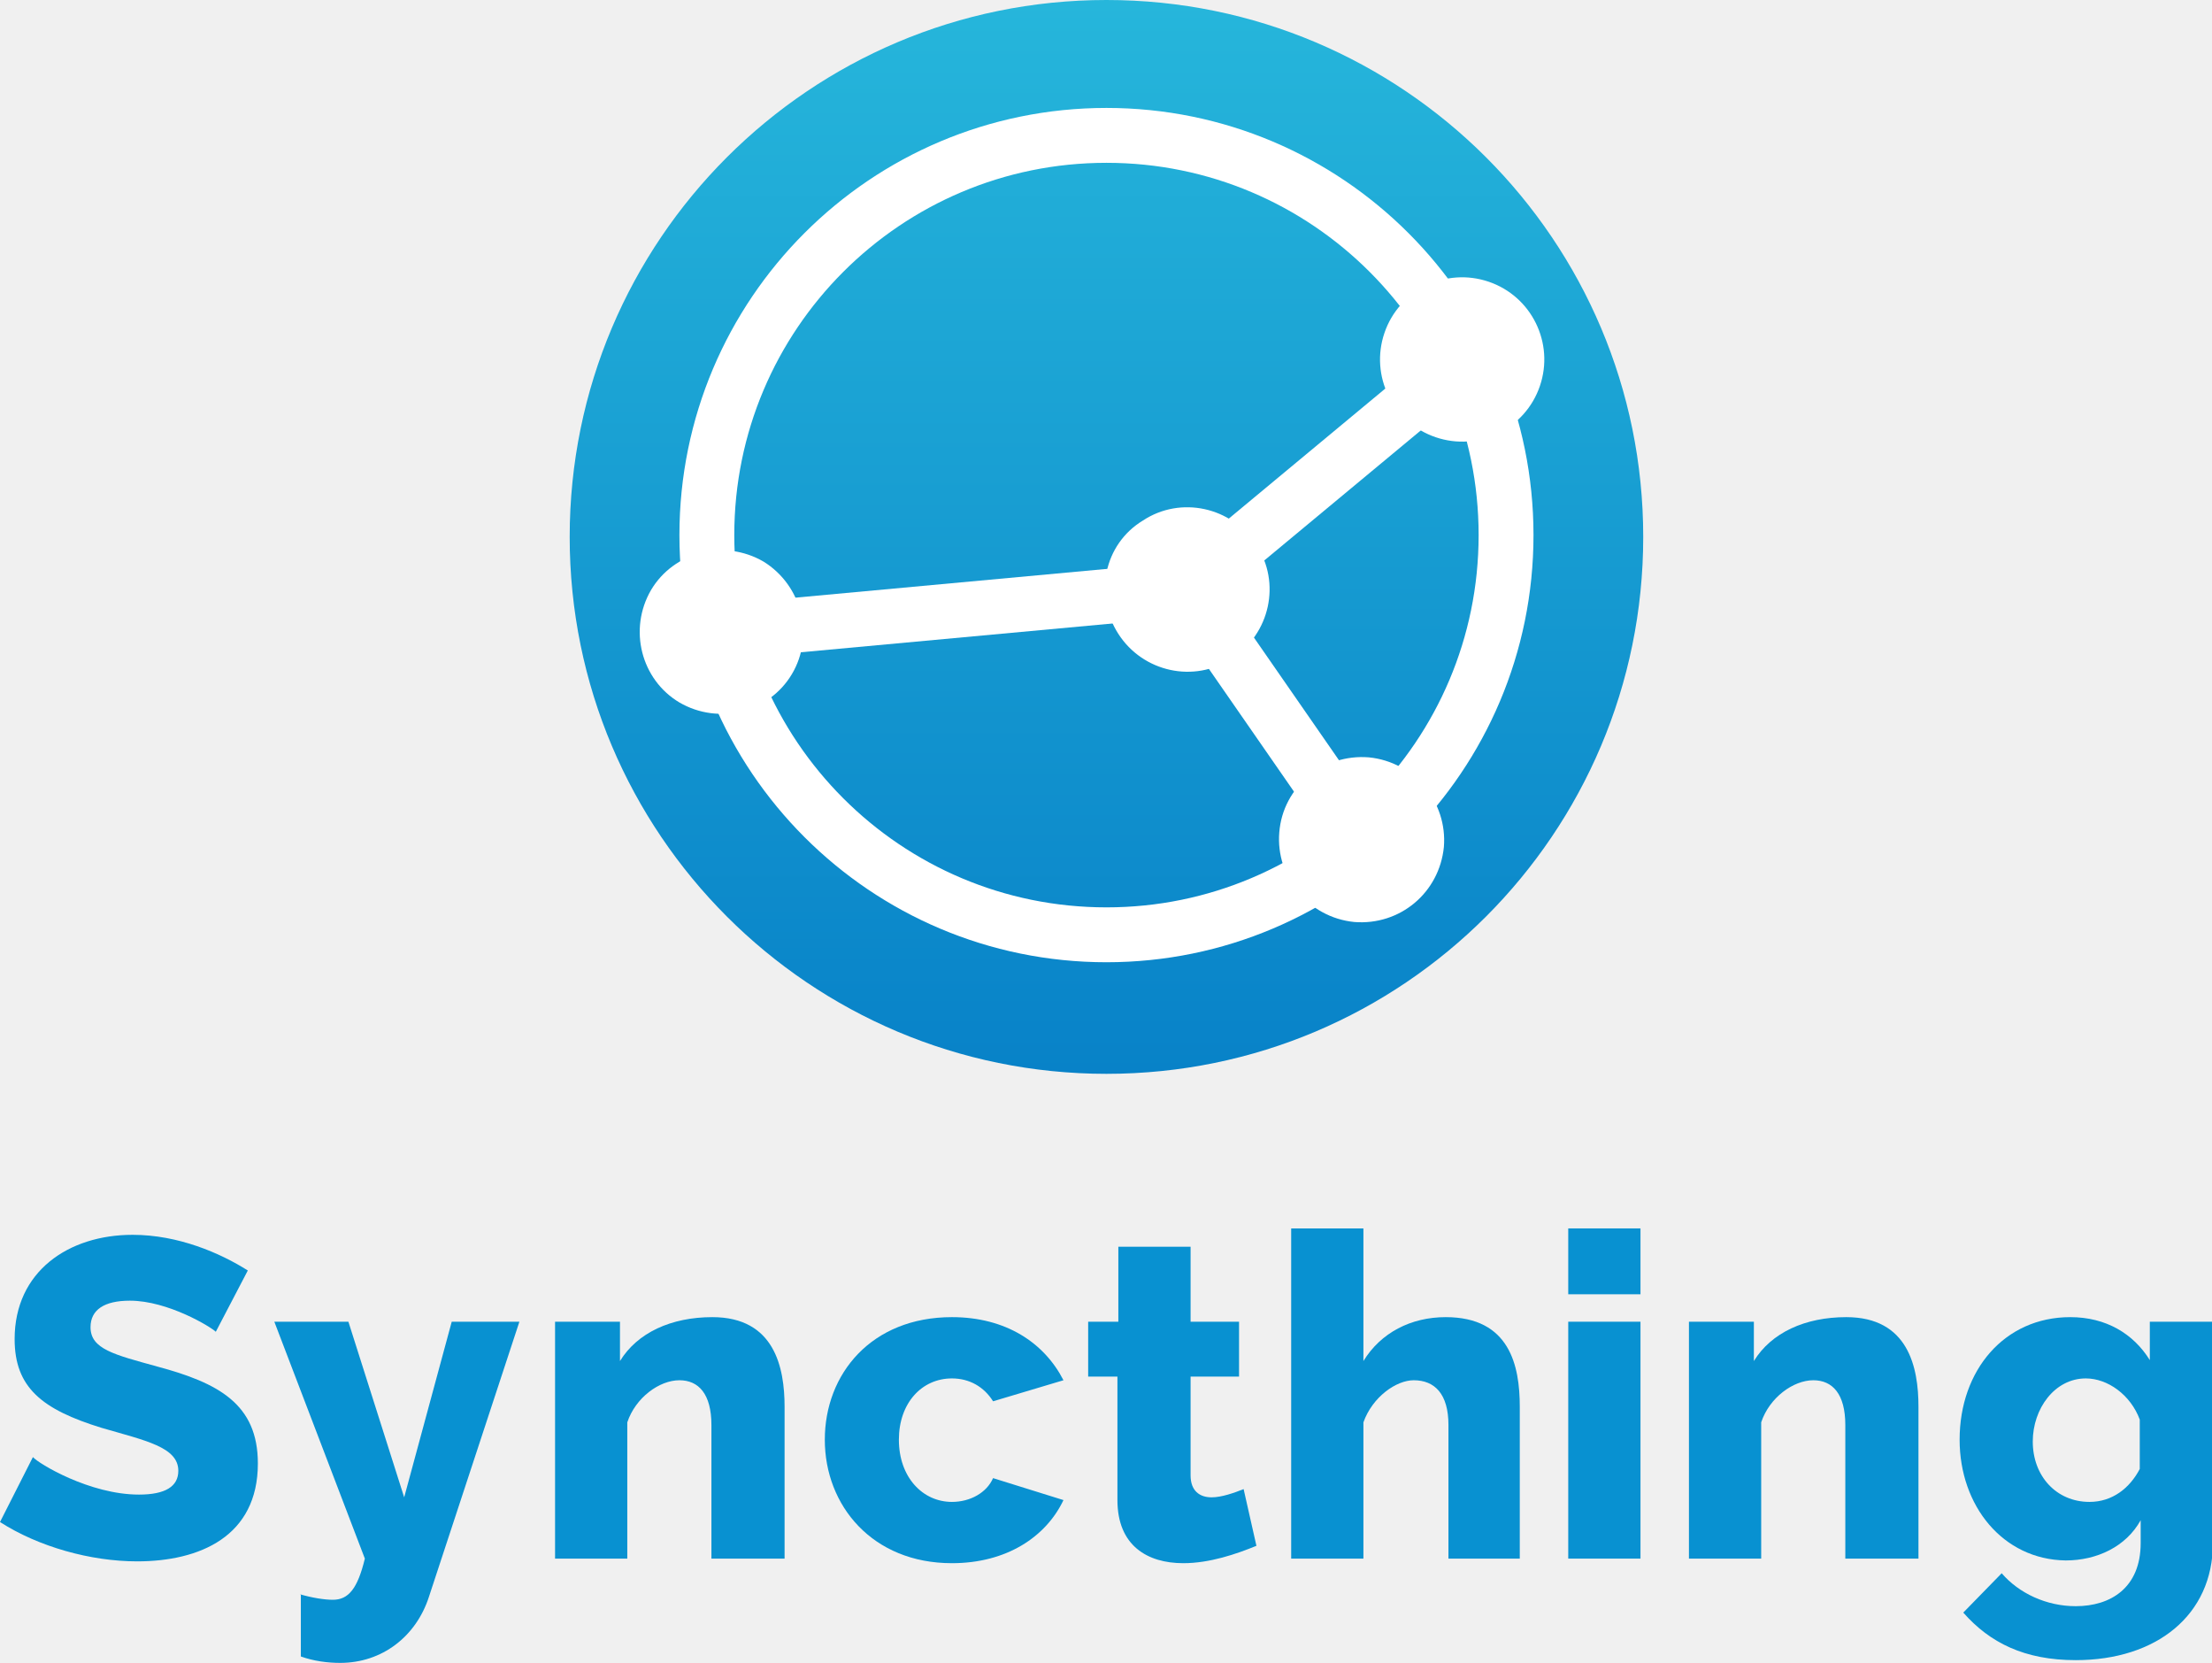
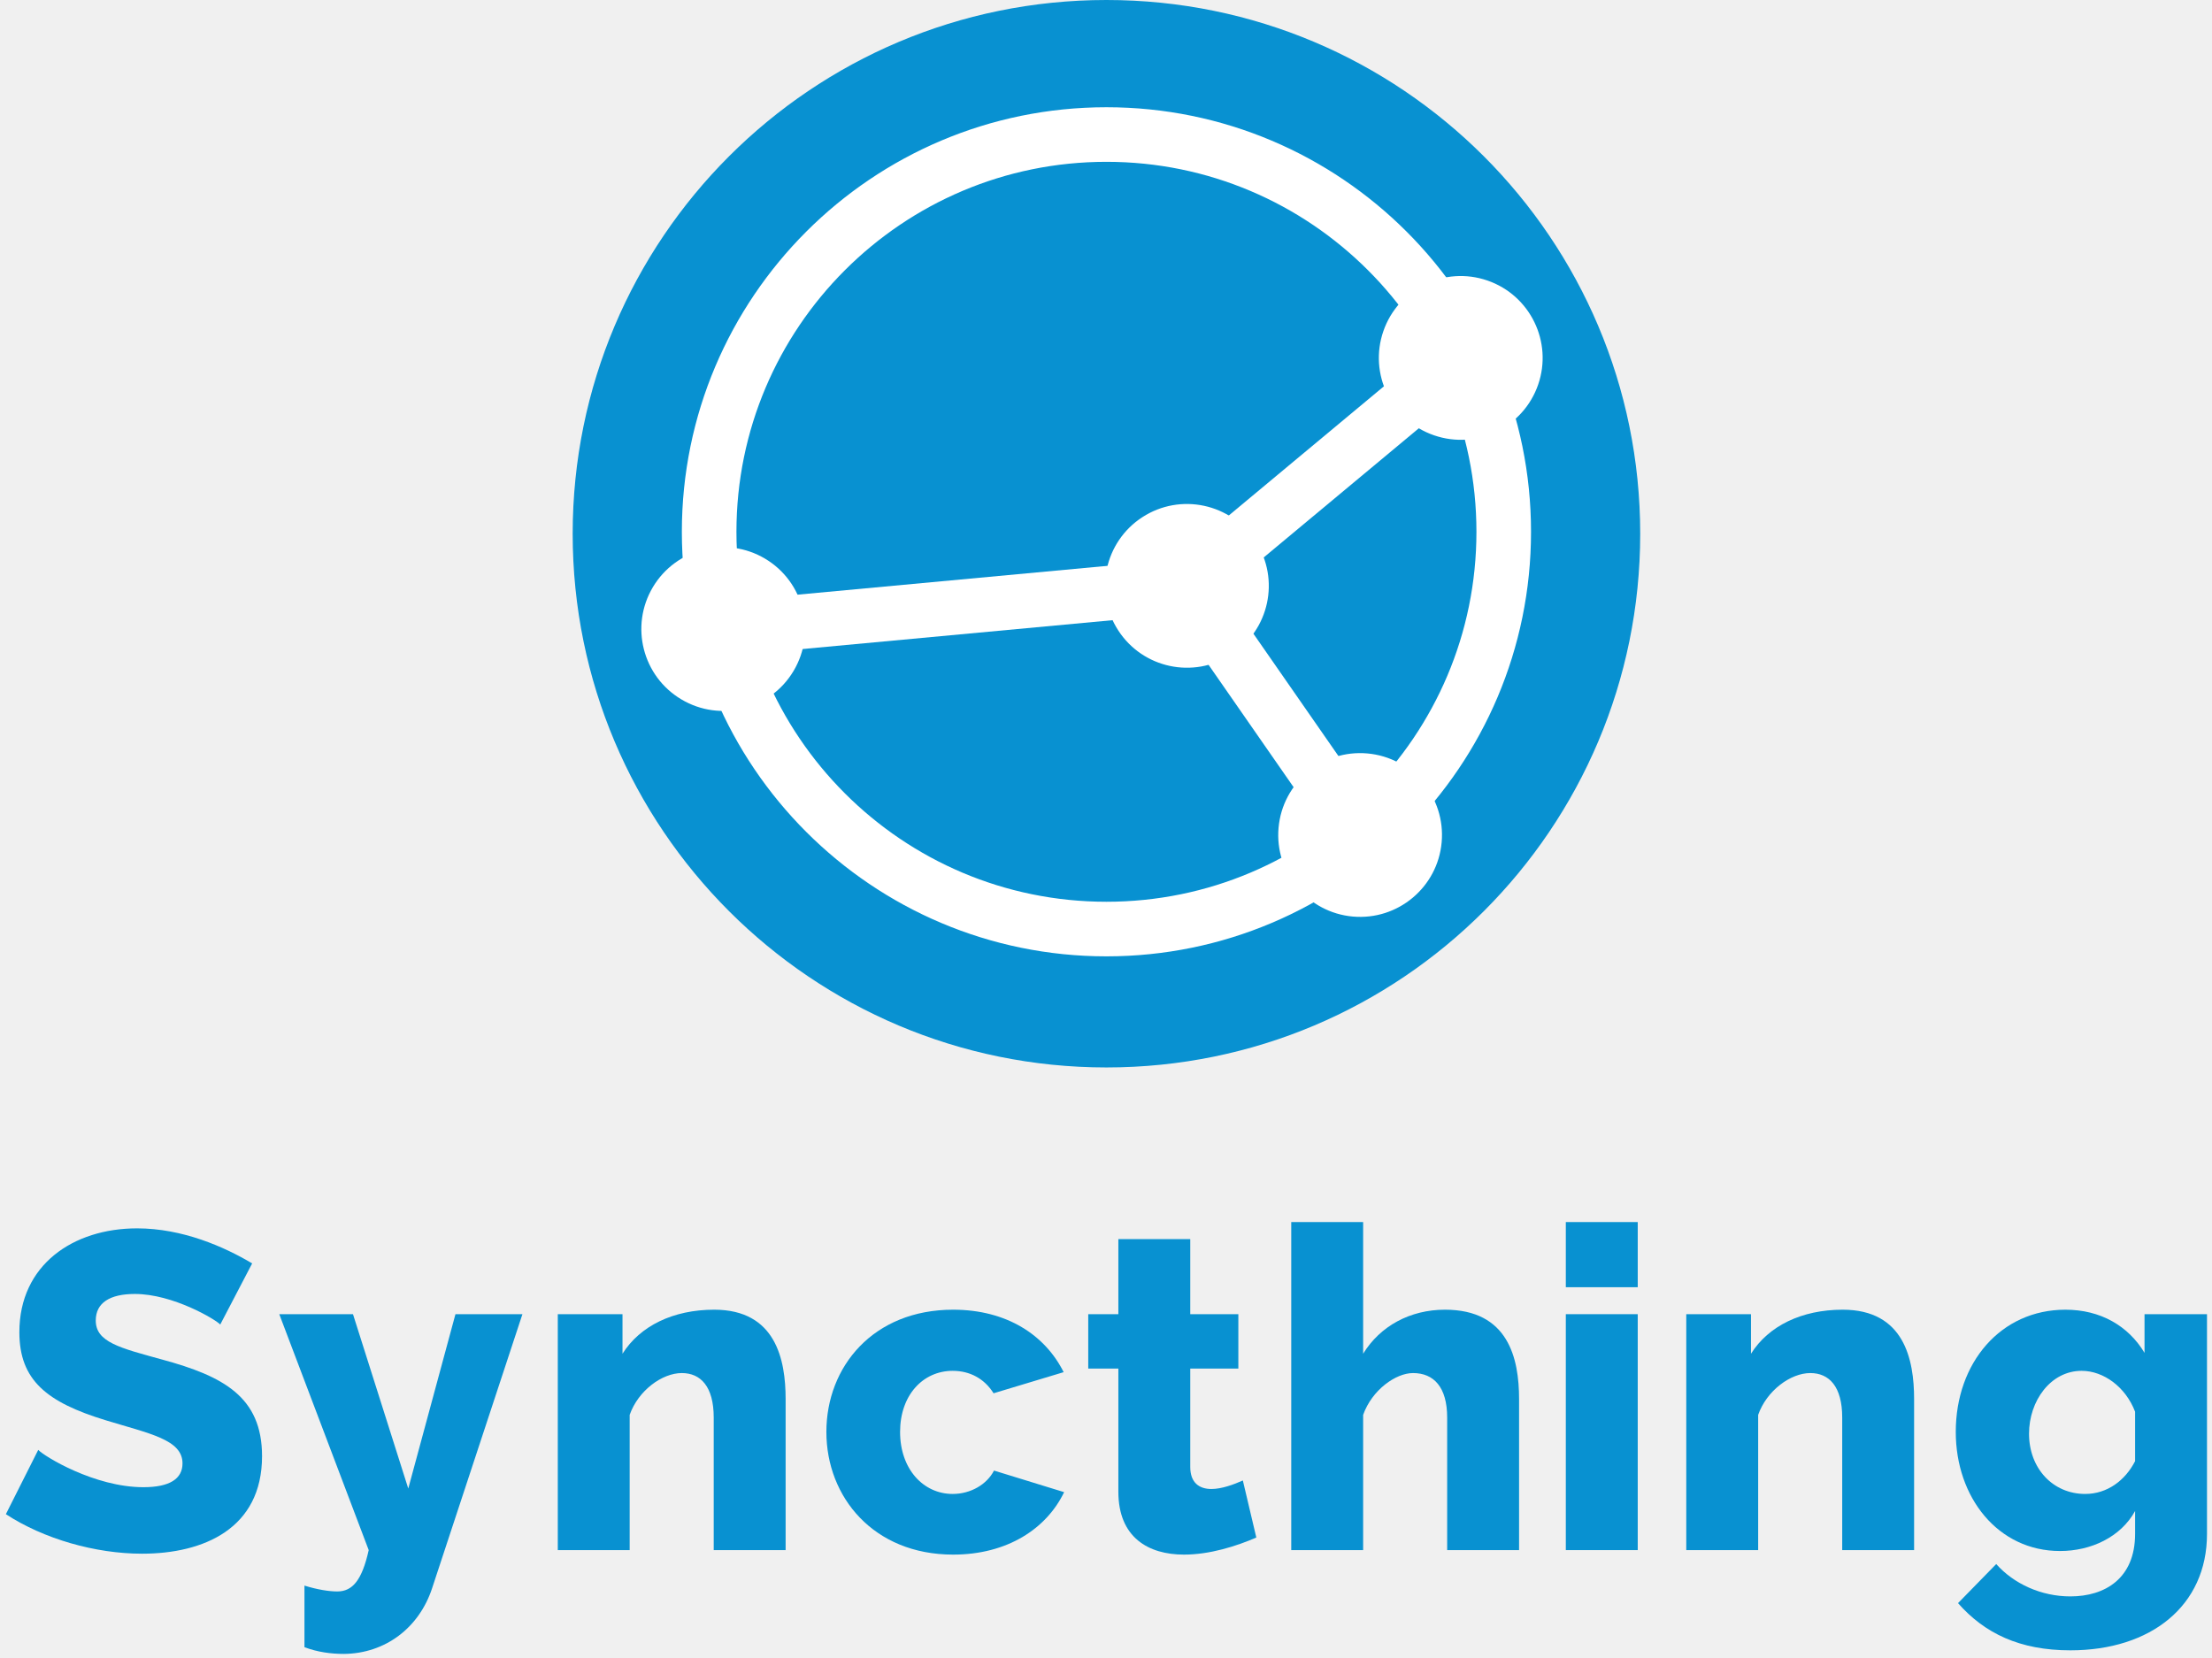
- <svg xmlns="http://www.w3.org/2000/svg" version="1.1" id="Layer_1" x="0px" y="0px" viewBox="0 0 241.9 181.8" enable-background="new 0 0 241.9 181.8" xml:space="preserve">
-   <g>
-     <linearGradient id="SVGID_1_" gradientUnits="userSpaceOnUse" x1="120.962" y1="117.332" x2="120.962" y2="9.094947e-13">
-       <stop offset="0" style="stop-color:#0882C8" />
-       <stop offset="1" style="stop-color:#26B6DB" />
-     </linearGradient>
-     <circle fill="url(#SVGID_1_)" cx="121" cy="58.7" r="58.7" />
-     <g>
-       <circle fill="none" stroke="#FFFFFF" stroke-width="6" stroke-miterlimit="10" cx="121" cy="58.5" r="43.7" />
-       <g>
-         <path fill="#FFFFFF" d="M157,47.8c4.7,1.6,9.8-0.9,11.4-5.6c1.6-4.7-0.9-9.8-5.6-11.4c-4.7-1.6-9.8,0.9-11.4,5.6     C149.8,41.1,152.3,46.2,157,47.8z" />
-         <line fill="none" stroke="#FFFFFF" stroke-width="6" stroke-miterlimit="10" x1="159.9" y1="39.4" x2="129.8" y2="64.4" />
-       </g>
-       <g>
-         <path fill="#FFFFFF" d="M139.9,91c-0.4,4.9,3.2,9.3,8.2,9.8c5,0.4,9.3-3.2,9.8-8.2c0.4-4.9-3.2-9.3-8.2-9.8     C144.7,82.4,140.3,86,139.9,91z" />
-         <line fill="none" stroke="#FFFFFF" stroke-width="6" stroke-miterlimit="10" x1="148.8" y1="91.8" x2="129.8" y2="64.4" />
-       </g>
-       <path fill="#FFFFFF" d="M122.3,69.3c2.7,4.2,8.3,5.4,12.4,2.7c4.2-2.7,5.4-8.3,2.7-12.4c-2.7-4.2-8.3-5.4-12.4-2.7    C120.7,59.5,119.6,65.1,122.3,69.3z" />
-       <g>
-         <path fill="#FFFFFF" d="M83.5,61.4c-4.3-2.5-9.8-1.1-12.3,3.1c-2.5,4.3-1.1,9.8,3.1,12.3c4.3,2.5,9.8,1.1,12.3-3.1     C89.1,69.5,87.7,64,83.5,61.4z" />
-         <line fill="none" stroke="#FFFFFF" stroke-width="6" stroke-miterlimit="10" x1="78.9" y1="69.1" x2="129.8" y2="64.4" />
-       </g>
+ <svg xmlns="http://www.w3.org/2000/svg" width="100%" height="100%" viewBox="0 0 1013 759" version="1.1" xml:space="preserve" style="fill-rule:evenodd;clip-rule:evenodd;stroke-miterlimit:10;">
+   <rect id="Vertical" x="2.693" y="0" width="1008.02" height="757.471" style="fill:none;" />
+   <clipPath id="_clip1">
+     <rect x="2.693" y="0" width="1008.02" height="757.471" />
+   </clipPath>
+   <g clip-path="url(#_clip1)">
+     <g id="Layer-1">
+       <circle cx="506.702" cy="244.442" r="244.442" style="fill:#0891d1;" />
+       <path d="M688.643,243.555c-0,-100.416 -81.526,-181.942 -181.942,-181.942c-100.416,0 -181.942,81.526 -181.942,181.942c0,100.416 81.526,181.942 181.942,181.942c100.416,-0 181.942,-81.526 181.942,-181.942Z" style="fill:none;stroke:#fff;stroke-width:25px;" />
+       <path d="M656.701,199.357c19.563,6.771 40.917,-3.604 47.696,-23.175c6.771,-19.558 -3.621,-40.929 -23.183,-47.692c-19.567,-6.779 -40.925,3.605 -47.696,23.18c-6.763,19.57 3.612,40.925 23.183,47.687" style="fill:#fff;fill-rule:nonzero;" />
+       <path d="M668.859,163.973l-125.295,104.342" style="fill:none;fill-rule:nonzero;stroke:#fff;stroke-width:25px;" />
+       <path d="M585.526,379.077c-1.854,20.621 13.388,38.833 33.992,40.692c20.629,1.846 38.858,-13.388 40.7,-34.009c1.846,-20.616 -13.379,-38.837 -34,-40.691c-20.634,-1.842 -38.854,13.379 -40.692,34.008" style="fill:#fff;fill-rule:nonzero;" />
+       <path d="M622.798,382.34l-79.237,-114.025" style="fill:none;fill-rule:nonzero;stroke:#fff;stroke-width:25px;" />
+       <path d="M512.089,288.696c11.237,17.375 34.458,22.346 51.845,11.1c17.384,-11.237 22.359,-34.471 11.1,-51.846c-11.245,-17.391 -34.47,-22.362 -51.854,-11.108c-17.375,11.254 -22.354,34.471 -11.091,51.854" style="fill:#fff;fill-rule:nonzero;" />
+       <path d="M350.402,255.884c-17.775,-10.588 -40.787,-4.775 -51.408,13.012c-10.587,17.784 -4.783,40.804 13.013,51.4c17.783,10.621 40.812,4.784 51.408,-13.012c10.604,-17.792 4.783,-40.804 -13.013,-51.4" style="fill:#fff;fill-rule:nonzero;" />
+       <path d="M331.302,288.062l212.259,-19.746" style="fill:none;fill-rule:nonzero;stroke:#fff;stroke-width:25px;" />
+       <path d="M100.866,606.62c-2.062,-2.266 -21.612,-14 -39.108,-14c-11.521,0 -17.904,4.117 -17.904,12.15c-0,9.875 10.912,12.546 30.462,17.905c27.988,7.616 45.688,17.079 45.688,44.245c-0,33.138 -26.755,44.655 -54.95,44.655c-21.4,-0 -45.071,-6.78 -62.363,-18.1l14.817,-29.446c2.683,2.891 25.729,17.091 48.166,17.091c12.142,0 17.905,-3.912 17.905,-10.908c-0,-10.912 -15.025,-13.583 -35.196,-19.754c-26.959,-8.238 -39.513,-18.321 -39.513,-40.333c0,-30.88 24.696,-47.55 53.917,-47.55c20.792,-0 39.933,8.433 52.692,16.05l-14.613,27.995Z" style="fill:#0891d1;fill-rule:nonzero;" />
+       <path d="M139.428,726.188c5.967,1.859 11.321,2.679 15.021,2.679c7,0 11.321,-5.145 14.404,-18.933l-40.958,-108.054l33.758,-0l25.317,79.858l21.608,-79.858l30.671,-0l-41.375,125.55c-5.971,18.112 -21.4,29.837 -40.337,30.042c-5.967,-0 -12.142,-0.825 -18.109,-3.084l0,-28.2Z" style="fill:#0891d1;fill-rule:nonzero;" />
+       <path d="M359.782,709.933l-32.93,-0l0,-60.713c0,-14.2 -5.966,-20.375 -14.612,-20.375c-9.054,0 -19.967,8.029 -23.875,19.142l-0,61.945l-32.921,0l0,-108.054l29.633,0l0,18.121c8.025,-12.762 23.25,-20.175 41.984,-20.175c28.196,0 32.721,22.85 32.721,40.95l-0,69.158Z" style="fill:#0891d1;fill-rule:nonzero;" />
+       <path d="M436.482,599.825c24.7,-0 42.2,11.729 50.625,28.608l-32.095,9.671c-4.113,-6.587 -10.705,-10.279 -18.73,-10.279c-13.587,-0 -24.083,11.104 -24.083,27.979c0,17.079 10.7,28.408 24.083,28.408c8.234,0 15.642,-4.333 18.93,-10.708l32.112,9.883c-8.029,16.671 -25.929,28.605 -50.842,28.605c-36.425,-0 -58.037,-26.342 -58.037,-56.188c-0,-29.842 21.408,-55.979 58.037,-55.979" style="fill:#0891d1;fill-rule:nonzero;" />
+       <path d="M575.341,704.175c-9.054,3.912 -21.2,7.817 -33.137,7.817c-16.259,-0 -30.046,-7.817 -30.046,-28.817l-0,-56.388l-13.788,0l0,-24.908l13.788,0l-0,-34.371l32.929,0l-0,34.371l22.025,0l-0,24.908l-22.025,0l-0,45.063c-0,7.217 4.121,10.092 9.675,10.092c4.733,-0 10.292,-2.063 14.408,-3.905l6.171,26.138Z" style="fill:#0891d1;fill-rule:nonzero;" />
+       <path d="M695.67,709.933l-32.929,-0l0,-60.713c0,-13.996 -6.175,-20.375 -15.637,-20.375c-7.821,0 -18.73,7.612 -22.846,19.142l-0,61.945l-32.925,0l-0,-150.241l32.925,-0l-0,60.308c7.821,-12.762 21.612,-20.175 37.462,-20.175c29.013,0 33.95,22.229 33.95,40.95l0,69.158Z" style="fill:#0891d1;fill-rule:nonzero;" />
+       <path d="M717.077,601.879l32.933,0l-0,108.054l-32.933,0l-0,-108.054Zm-0,-42.187l32.933,-0l-0,29.841l-32.933,0l-0,-29.841Z" style="fill:#0891d1;fill-rule:nonzero;" />
+       <path d="M876.578,709.933l-32.925,-0l0,-60.713c0,-14.2 -5.966,-20.375 -14.612,-20.375c-9.054,0 -19.967,8.029 -23.879,19.142l-0,61.945l-32.925,0l-0,-108.054l29.637,0l0,18.121c8.029,-12.762 23.254,-20.175 41.983,-20.175c28.196,0 32.721,22.85 32.721,40.95l0,69.158Z" style="fill:#0891d1;fill-rule:nonzero;" />
+       <path d="M977.779,669.19l-0,-22.646c-4.325,-11.317 -14.405,-18.721 -24.492,-18.721c-14.196,-0 -24.079,13.779 -24.079,28.804c-0,15.85 10.912,27.583 25.725,27.583c10.083,0 18.316,-6.175 22.846,-15.02m-82.121,-13.388c-0,-31.683 20.583,-55.975 50.221,-55.975c16.054,0 28.808,7.408 36.22,19.763l0,-17.709l28.609,0l-0,100.642c-0,32.925 -25.725,53.308 -62.567,53.308c-23.254,0 -39.312,-7.821 -51.454,-21.612l17.496,-17.904c8.029,9.05 20.583,14.816 33.958,14.816c15.846,0 29.638,-8.229 29.638,-28.608l-0,-10.496c-6.584,11.933 -20.171,18.321 -34.367,18.321c-28.404,-0 -47.754,-24.496 -47.754,-54.546" style="fill:#0891d1;fill-rule:nonzero;" />
    </g>
  </g>
-   <g>
-     <path fill="#0891D1" d="M23.6,145.6c-0.5-0.5-5.2-3.4-9.4-3.4c-2.8,0-4.3,1-4.3,2.9c0,2.4,2.6,3,7.3,4.3c6.7,1.8,11,4.1,11,10.6   c0,8-6.4,10.7-13.2,10.7c-5.1,0-10.8-1.6-15-4.3l3.6-7.1c0.6,0.7,6.2,4.1,11.6,4.1c2.9,0,4.3-0.9,4.3-2.6c0-2.6-3.6-3.3-8.4-4.7   c-6.5-2-9.5-4.4-9.5-9.7c0-7.4,5.9-11.4,12.9-11.4c5,0,9.6,2,12.6,3.9L23.6,145.6z" />
-     <path fill="#0891D1" d="M32.8,174.3c1.4,0.4,2.7,0.6,3.6,0.6c1.7,0,2.7-1.2,3.5-4.5L30,144.5h8.1l6.1,19.2l5.2-19.2h7.4l-9.9,30.1   c-1.4,4.3-5.1,7.2-9.7,7.2c-1.4,0-2.9-0.2-4.3-0.7V174.3z" />
-     <path fill="#0891D1" d="M85.7,170.4h-7.9v-14.6c0-3.4-1.4-4.9-3.5-4.9c-2.2,0-4.8,1.9-5.7,4.6v14.9h-7.9v-25.9h7.1v4.3   c1.9-3.1,5.6-4.8,10.1-4.8c6.8,0,7.9,5.5,7.9,9.8V170.4z" />
-     <path fill="#0891D1" d="M104.1,144c5.9,0,10.1,2.8,12.2,6.9l-7.7,2.3c-1-1.6-2.6-2.5-4.5-2.5c-3.3,0-5.8,2.7-5.8,6.7   c0,4.1,2.6,6.8,5.8,6.8c2,0,3.8-1,4.5-2.6l7.7,2.4c-1.9,4-6.2,6.9-12.2,6.9c-8.7,0-13.9-6.3-13.9-13.5   C90.2,150.2,95.3,144,104.1,144z" />
-     <path fill="#0891D1" d="M137.4,169c-2.2,0.9-5.1,1.9-8,1.9c-3.9,0-7.2-1.9-7.2-6.9v-13.5H119v-6h3.3v-8.2h7.9v8.2h5.3v6h-5.3v10.8   c0,1.7,1,2.4,2.3,2.4c1.1,0,2.5-0.5,3.5-0.9L137.4,169z" />
-     <path fill="#0891D1" d="M166.3,170.4h-7.9v-14.6c0-3.4-1.5-4.9-3.8-4.9c-1.9,0-4.5,1.8-5.5,4.6v14.9h-7.9v-36.1h7.9v14.5   c1.9-3.1,5.2-4.8,9-4.8c7,0,8.1,5.3,8.1,9.8V170.4z" />
-     <path fill="#0891D1" d="M171.5,141.5v-7.2h7.9v7.2H171.5z M171.5,170.4v-25.9h7.9v25.9H171.5z" />
-     <path fill="#0891D1" d="M209.7,170.4h-7.9v-14.6c0-3.4-1.4-4.9-3.5-4.9c-2.2,0-4.8,1.9-5.7,4.6v14.9h-7.9v-25.9h7.1v4.3   c1.9-3.1,5.6-4.8,10.1-4.8c6.8,0,7.9,5.5,7.9,9.8V170.4z" />
-     <path fill="#0891D1" d="M214.3,157.4c0-7.6,4.9-13.4,12.1-13.4c3.9,0,6.9,1.8,8.7,4.7v-4.2h6.9v24.2c0,7.9-6.2,12.8-15,12.8   c-5.6,0-9.4-1.9-12.3-5.2l4.2-4.3c1.9,2.2,4.9,3.6,8.1,3.6c3.8,0,7.1-2,7.1-6.9v-2.5c-1.6,2.9-4.8,4.4-8.2,4.4   C219,170.5,214.3,164.6,214.3,157.4z M234,160.6v-5.4c-1-2.7-3.5-4.5-5.9-4.5c-3.4,0-5.8,3.3-5.8,6.9c0,3.8,2.6,6.6,6.2,6.6   C231,164.2,232.9,162.7,234,160.6z" />
-   </g>
</svg>
